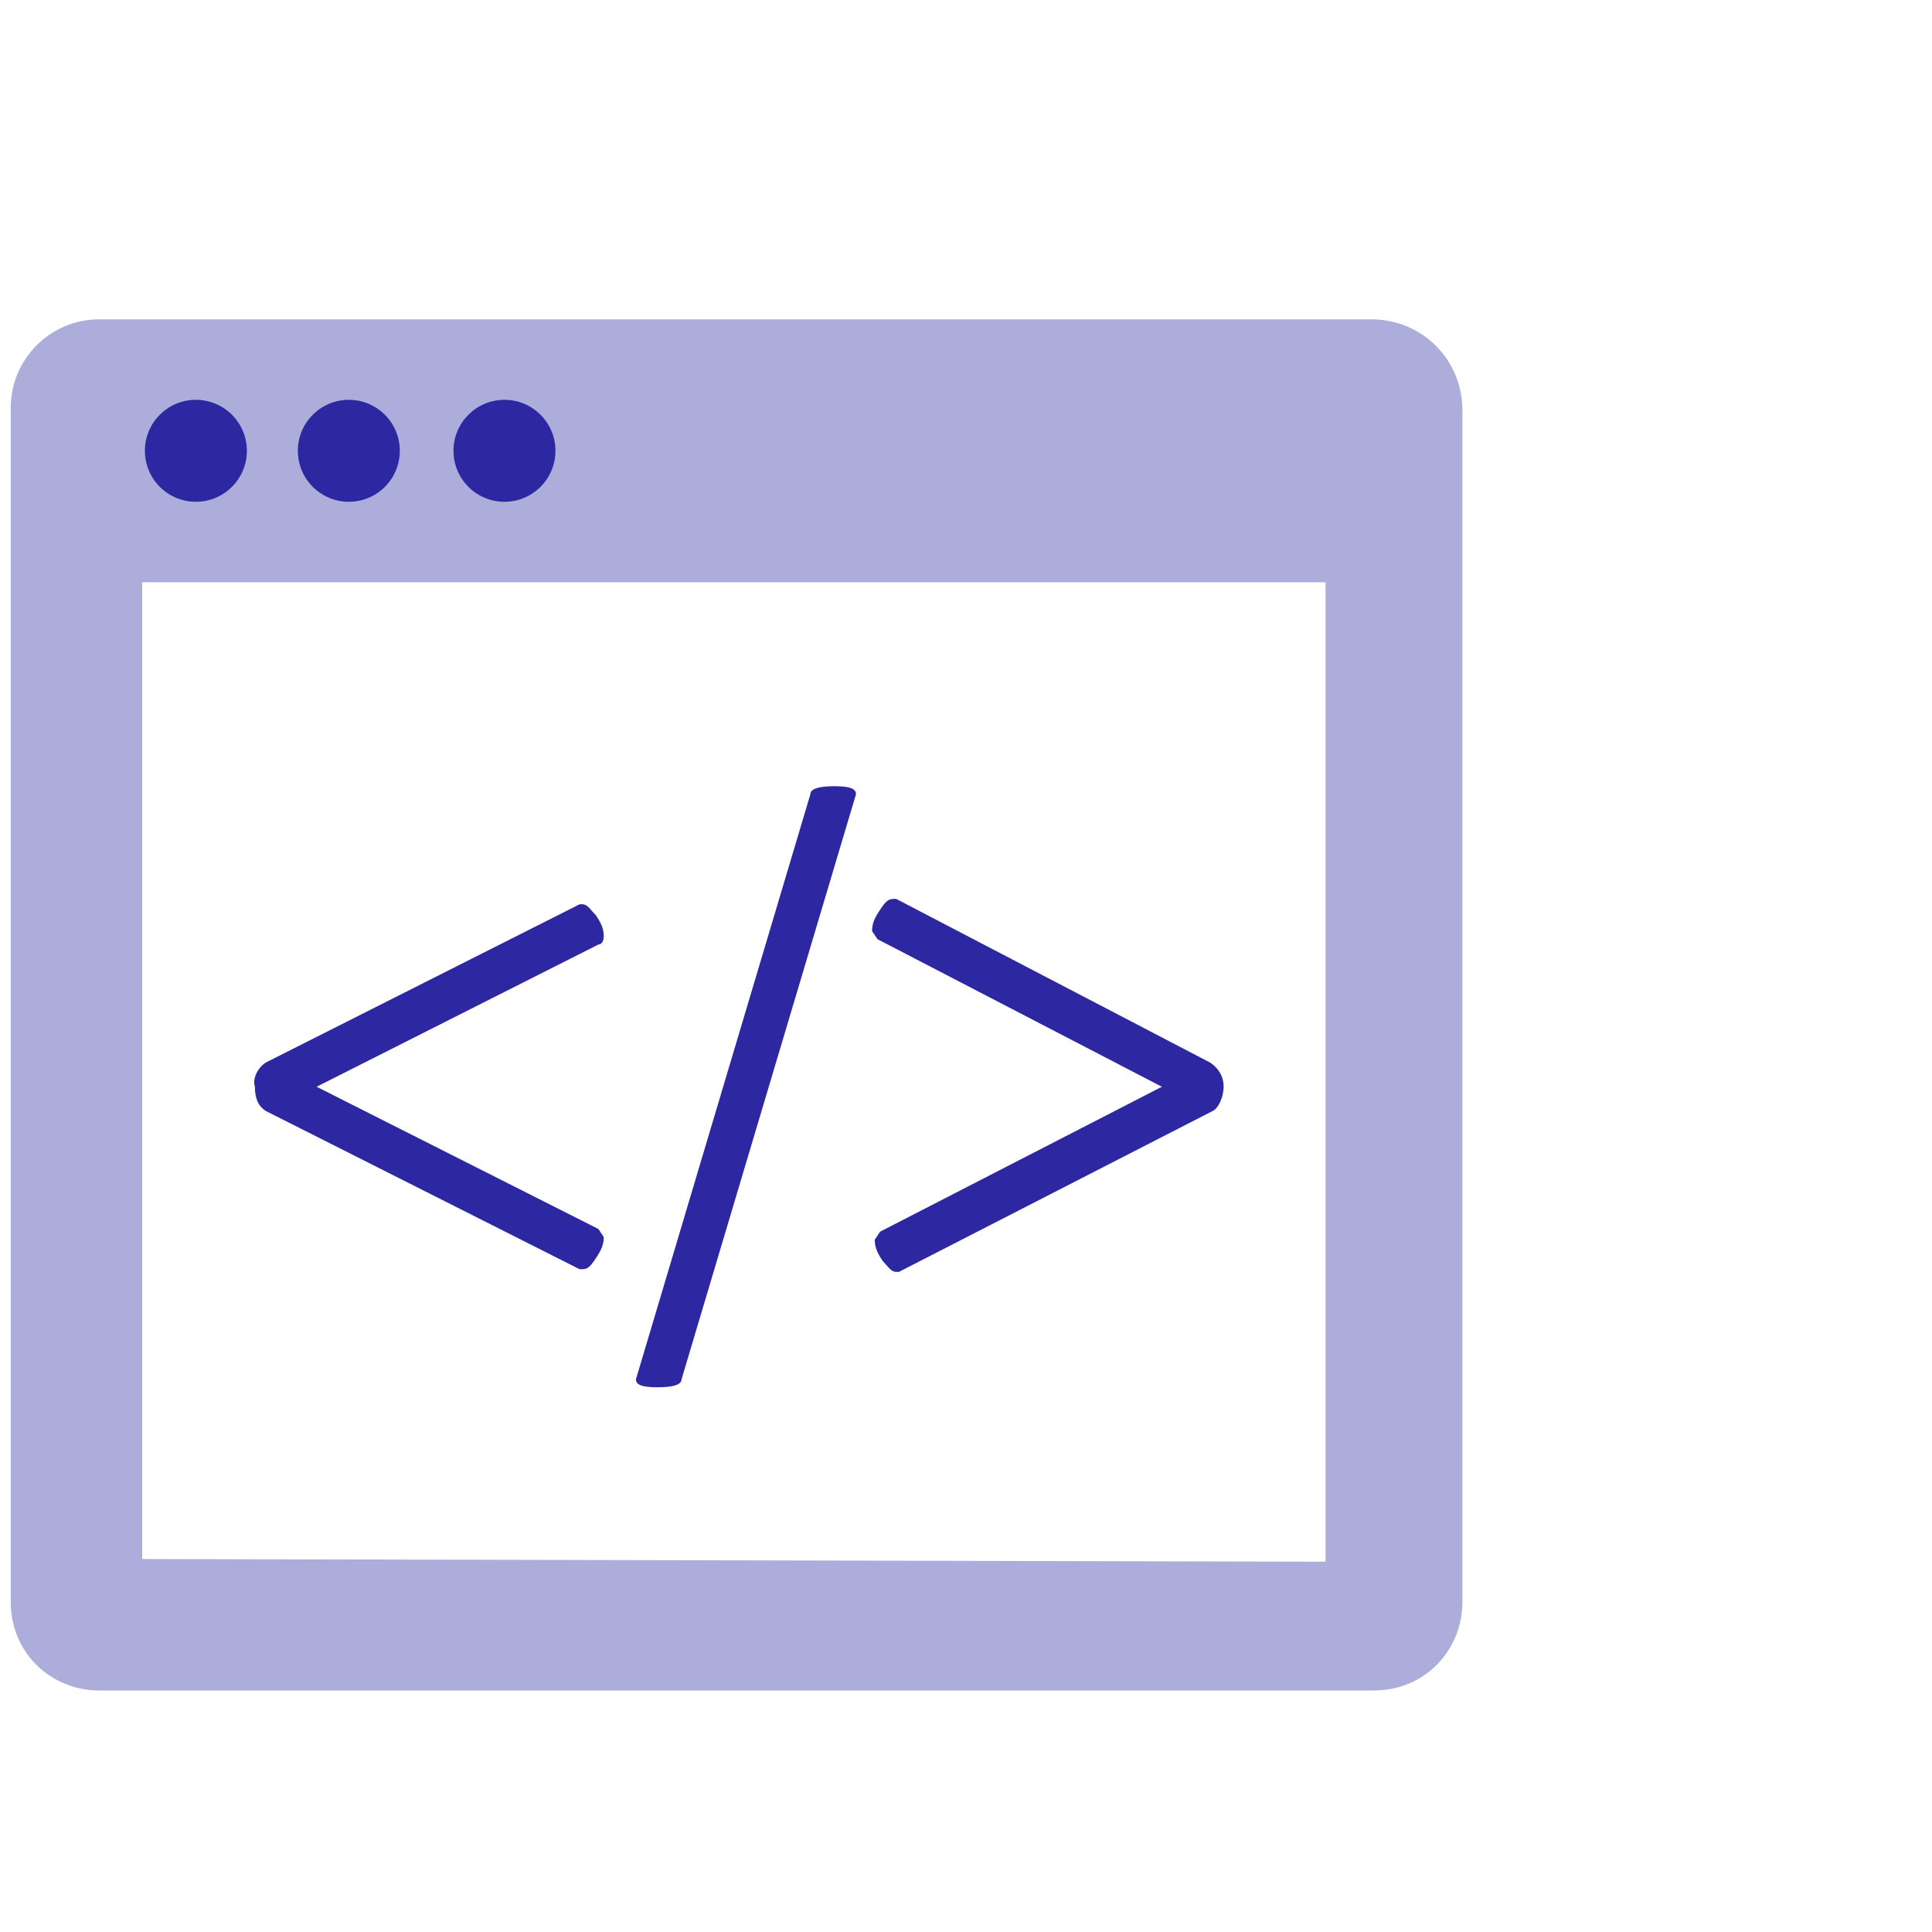
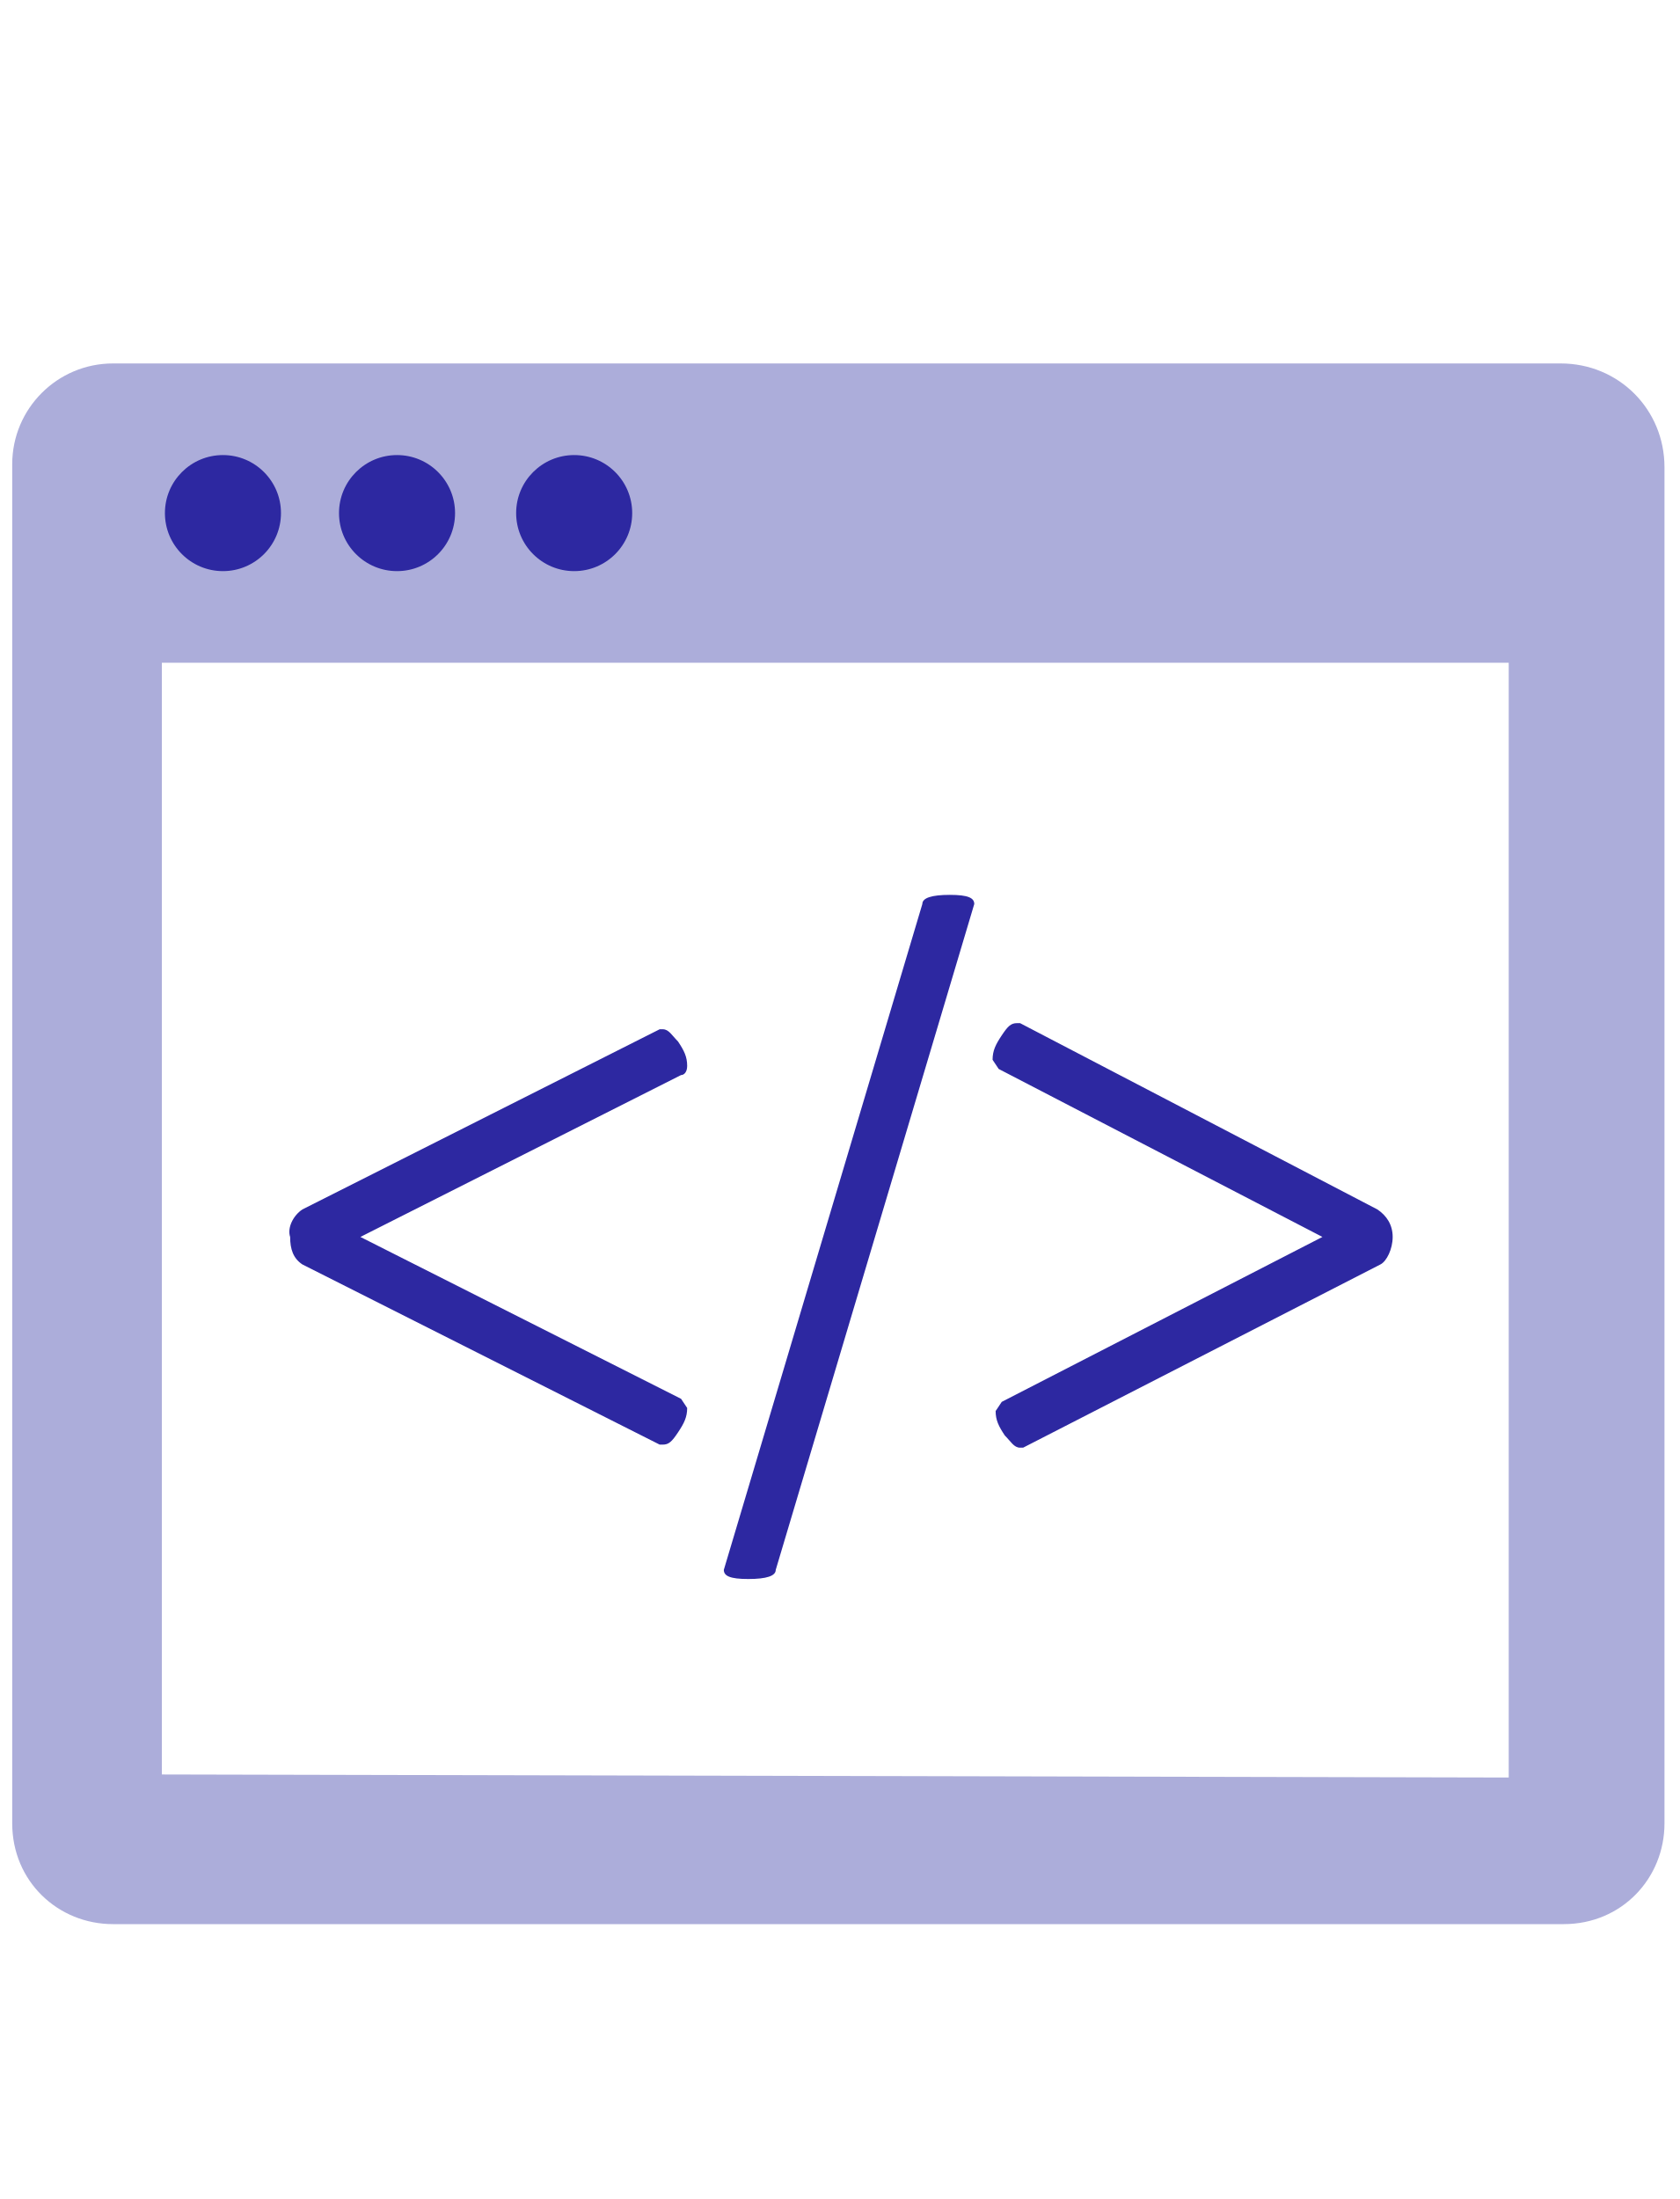
- <svg xmlns="http://www.w3.org/2000/svg" viewBox="0 0 72 72">
+ <svg xmlns="http://www.w3.org/2000/svg" viewBox="0 0 55 72">
  <style>.a{fill:#2d28a1}</style>
  <path fill="#acadda" d="M51.1 11.9H3.7a3.3 3.3 0 0 0-3.3 3.3v44.5c0 1.9 1.5 3.3 3.3 3.3h47.5c1.9 0 3.3-1.5 3.3-3.3V15.3c0-1.9-1.5-3.4-3.4-3.4zM5.3 58.1V21.7h44.1v36.5l-44.1-.1z" />
  <circle cx="7.3" cy="16.8" r="1.9" class="a" />
  <circle cx="13" cy="16.8" r="1.9" class="a" />
  <circle cx="18.8" cy="16.8" r="1.9" class="a" />
  <path d="M22.3 45.8l.2.3c0 .3-.1.5-.3.8-.2.3-.3.4-.5.4h-.1L9.9 41.4c-.3-.2-.4-.5-.4-.9-.1-.3.1-.7.4-.9l11.7-5.9h.1c.2 0 .3.2.5.4.2.3.3.5.3.8 0 .2-.1.3-.2.3l-10.5 5.3 10.5 5.3zm9.6-16.2l-6.5 21.8c0 .2-.3.3-.9.3-.6 0-.8-.1-.8-.3l6.5-21.8c0-.2.3-.3.9-.3.6 0 .8.1.8.3zm13.7 10.9c0 .4-.2.8-.4.9l-11.7 6h-.1c-.2 0-.3-.2-.5-.4-.2-.3-.3-.5-.3-.8l.2-.3 10.5-5.4L32.7 35l-.2-.3c0-.3.1-.5.3-.8.2-.3.3-.4.5-.4h.1l11.7 6.1c.3.2.5.5.5.9z" class="a" />
</svg>
